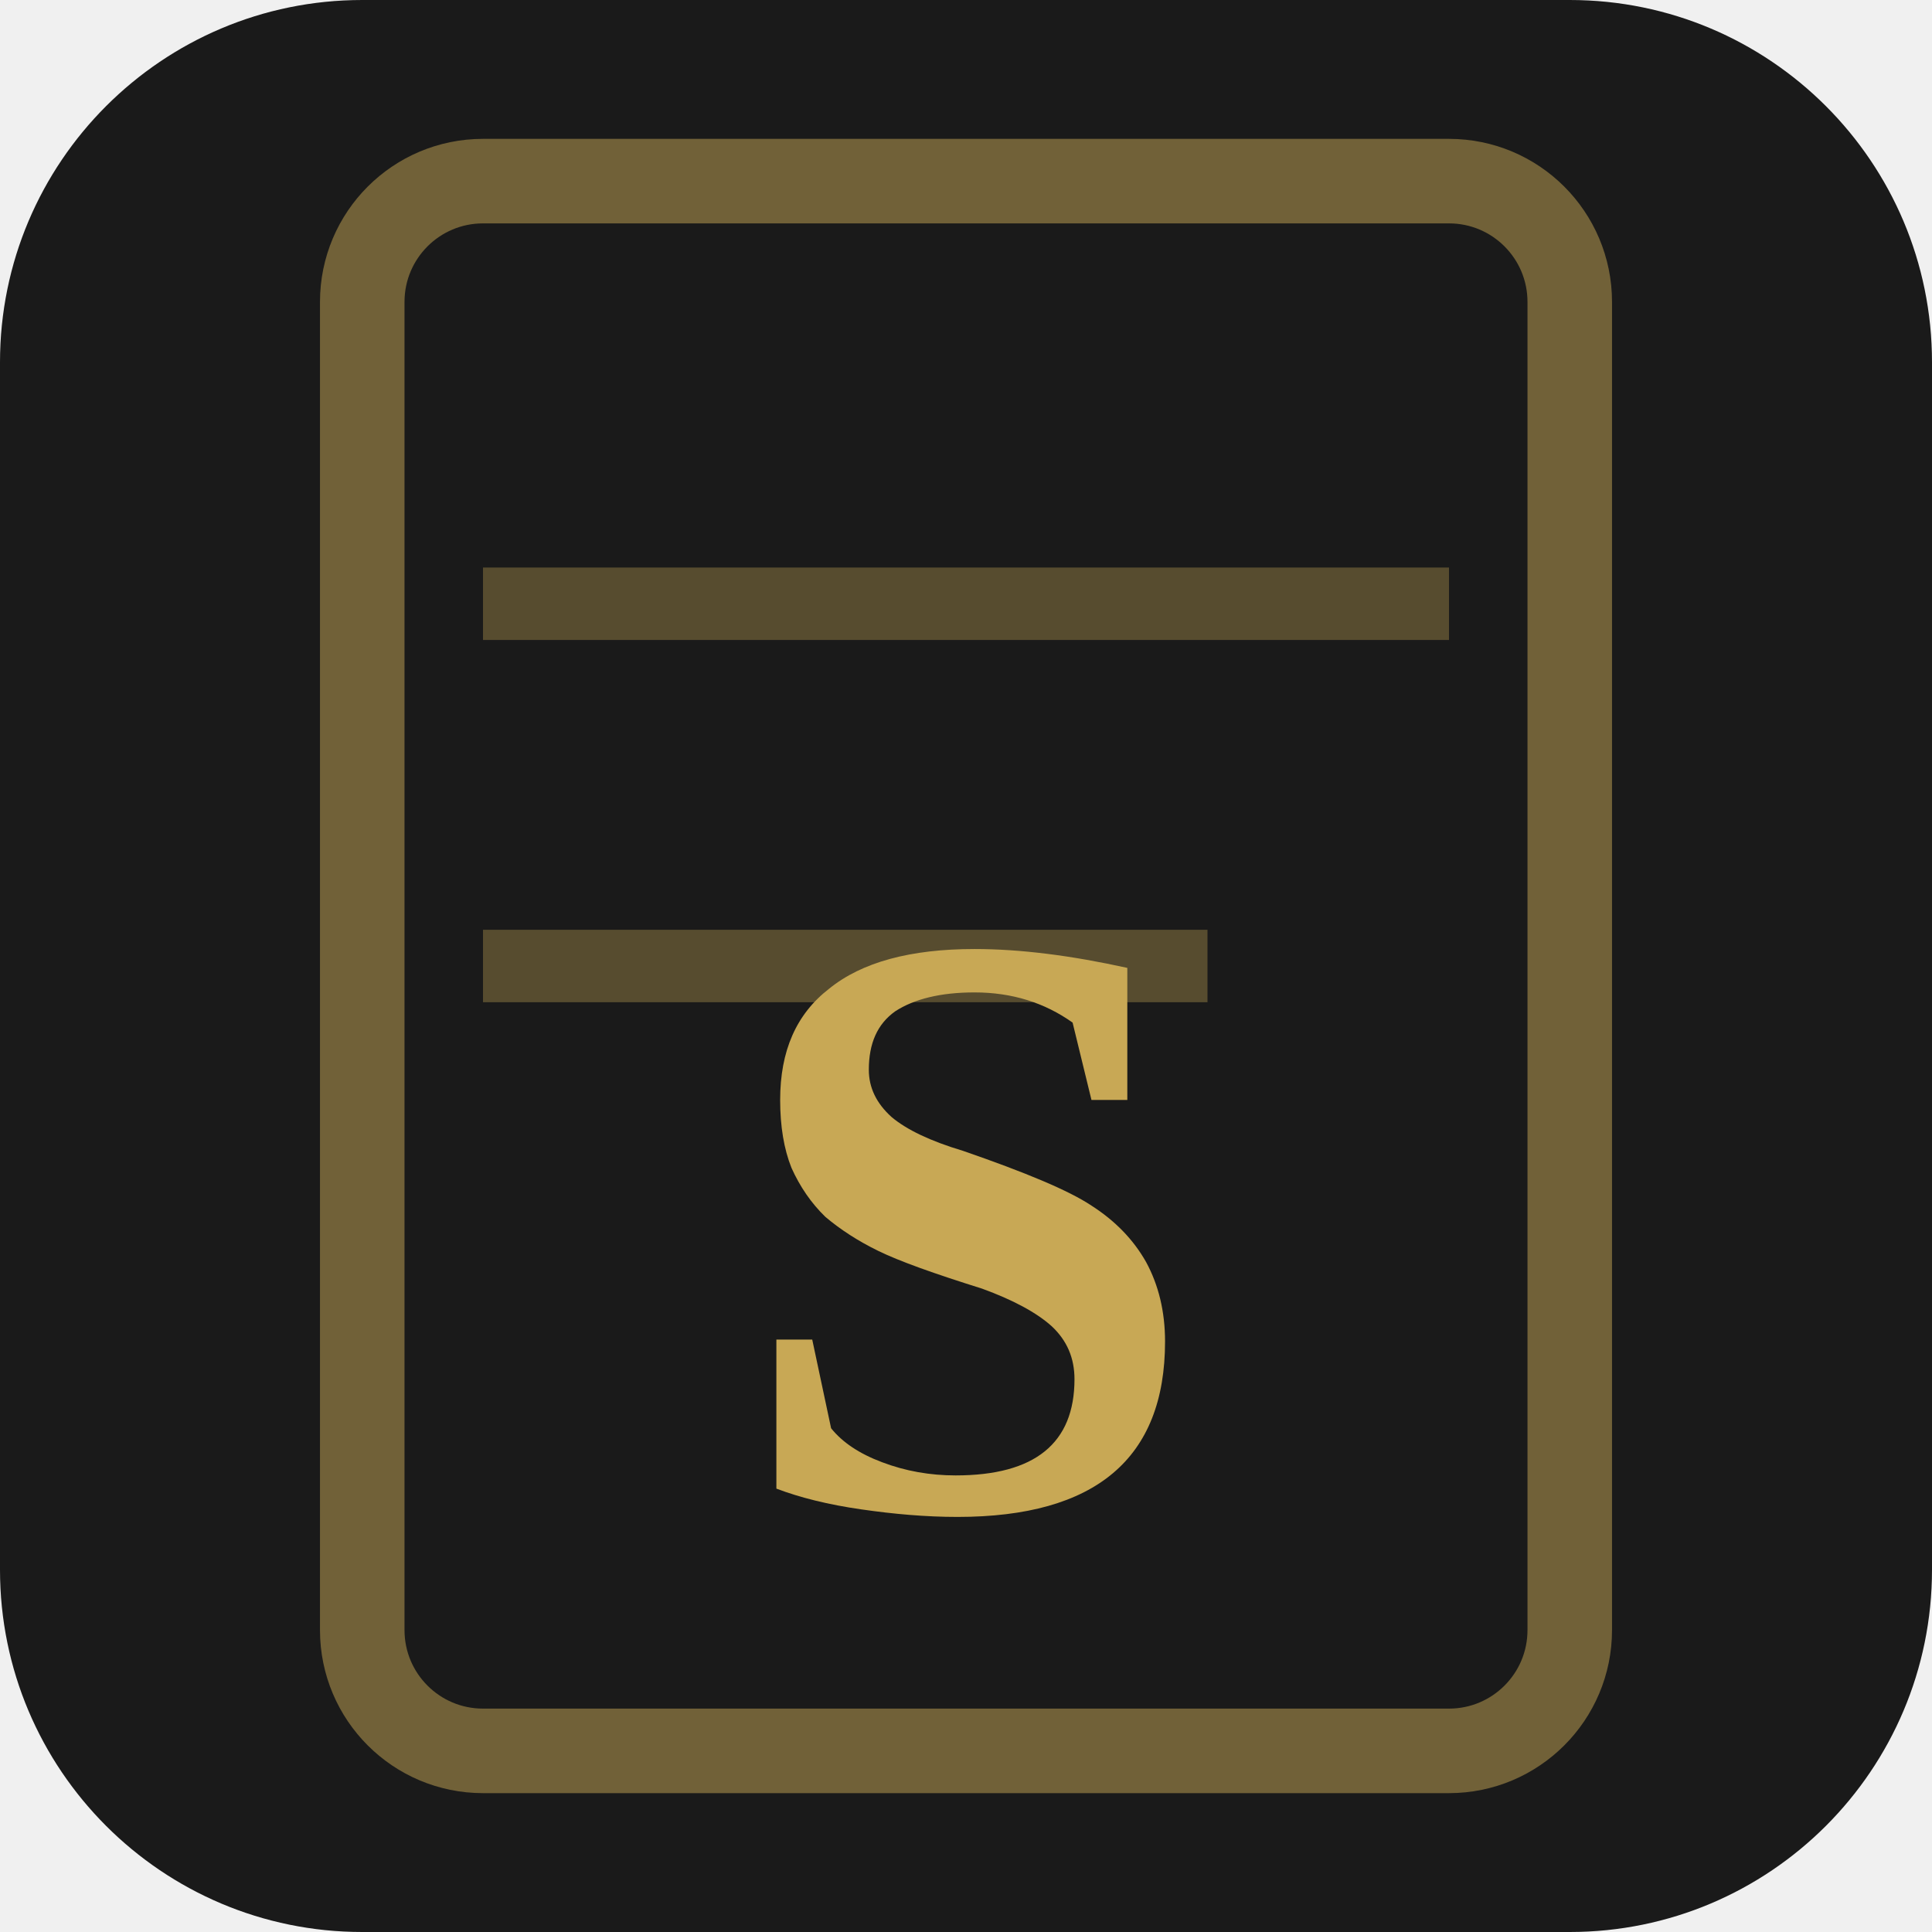
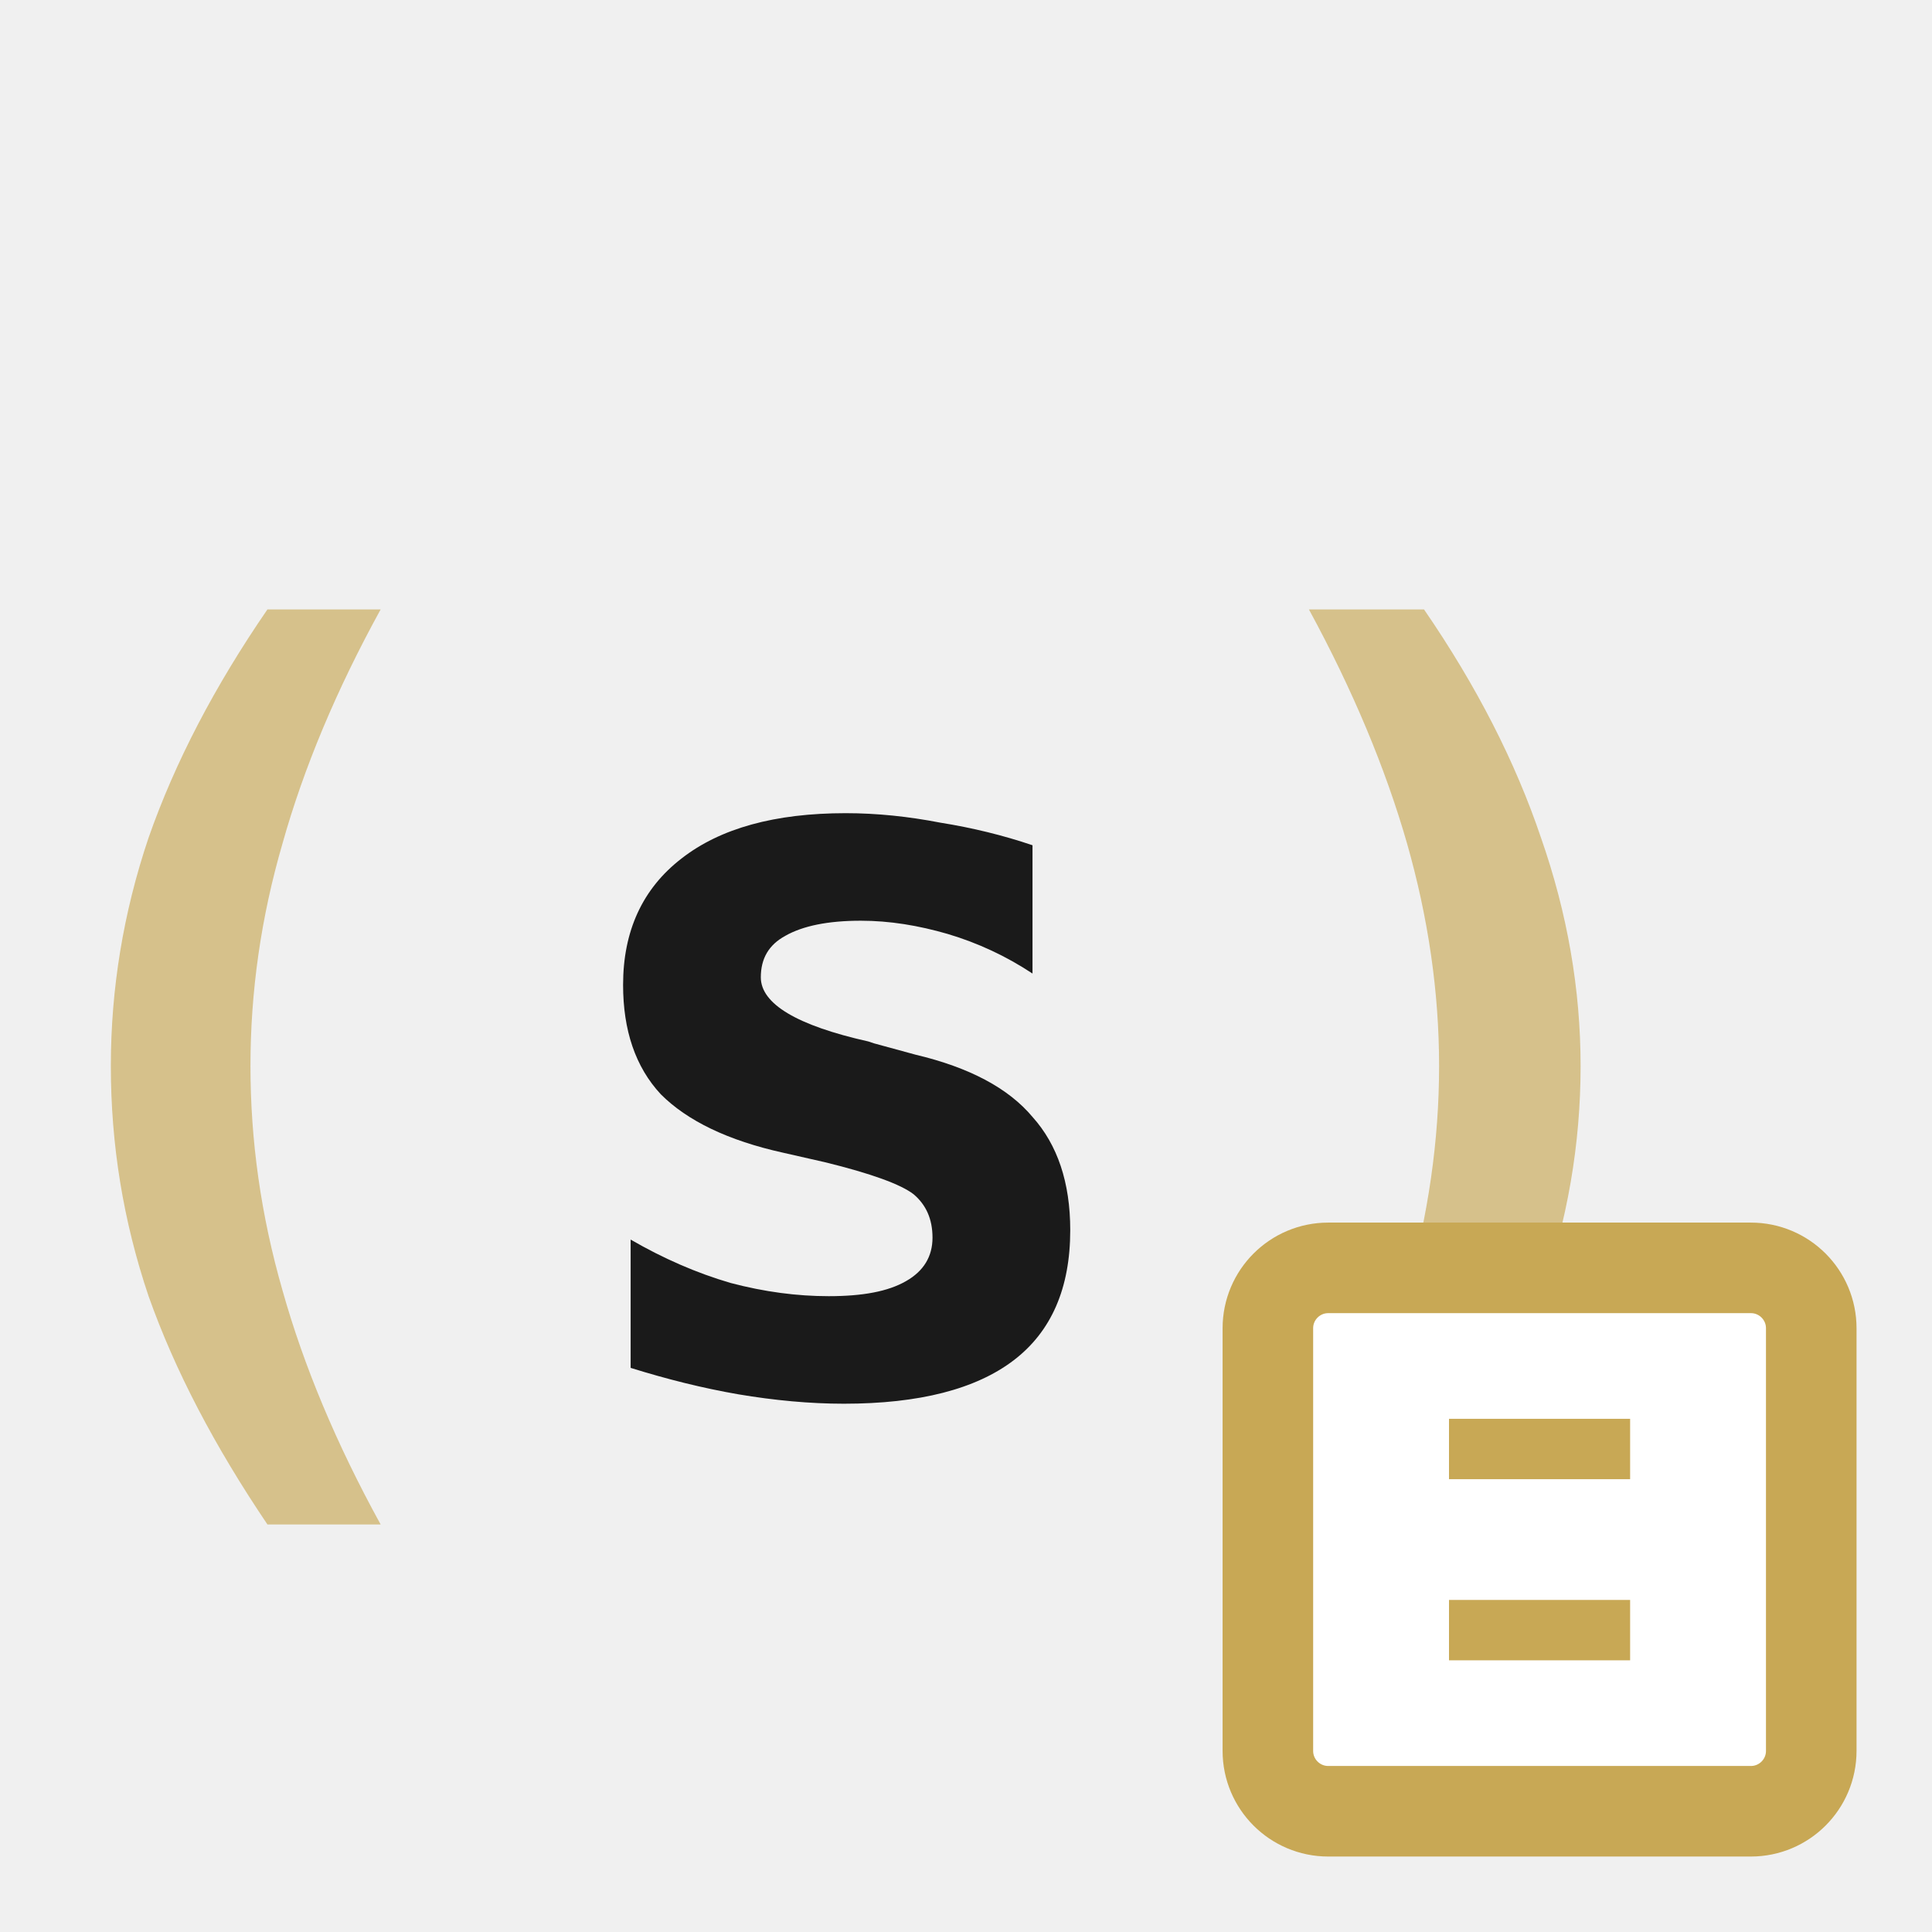
- <svg xmlns="http://www.w3.org/2000/svg" viewBox="0 0 16 16">
-   <rect width="16" height="16" rx="3" fill="#1a1a1a" />
-   <rect x="3" y="1.5" width="10" height="13" rx="1" fill="none" stroke="#c8a855" stroke-width="0.7" opacity="0.5" />
-   <line x1="4" y1="5" x2="12" y2="5" stroke="#c8a855" stroke-width="0.6" opacity="0.35" />
-   <line x1="4" y1="8" x2="10" y2="8" stroke="#c8a855" stroke-width="0.6" opacity="0.35" />
-   <text x="8" y="12.5" text-anchor="middle" font-family="Georgia, 'Times New Roman', serif" font-weight="600" font-size="7" fill="#c8a855">S</text>
+ <svg xmlns="http://www.w3.org/2000/svg" viewBox="0 0 16 16" width="16" height="16" fill="none">
+   <text x="7" y="11.5" text-anchor="middle" font-family="'JetBrains Mono', monospace" font-weight="700" font-size="8.5" fill="#1a1a1a">
+     <tspan fill="#c8a855" fill-opacity="0.65">(</tspan>s<tspan fill="#c8a855" fill-opacity="0.65">)</tspan>
+   </text>
+   <rect x="10.5" y="10.5" width="4.5" height="4.5" rx="0.5" fill="#ffffff" stroke="#c8a855" stroke-width="0.75" />
+   <line x1="12" y1="12" x2="13.5" y2="12" stroke="#c8a855" stroke-width="0.5" />
+   <line x1="12" y1="13.5" x2="13.5" y2="13.5" stroke="#c8a855" stroke-width="0.5" />
</svg>
